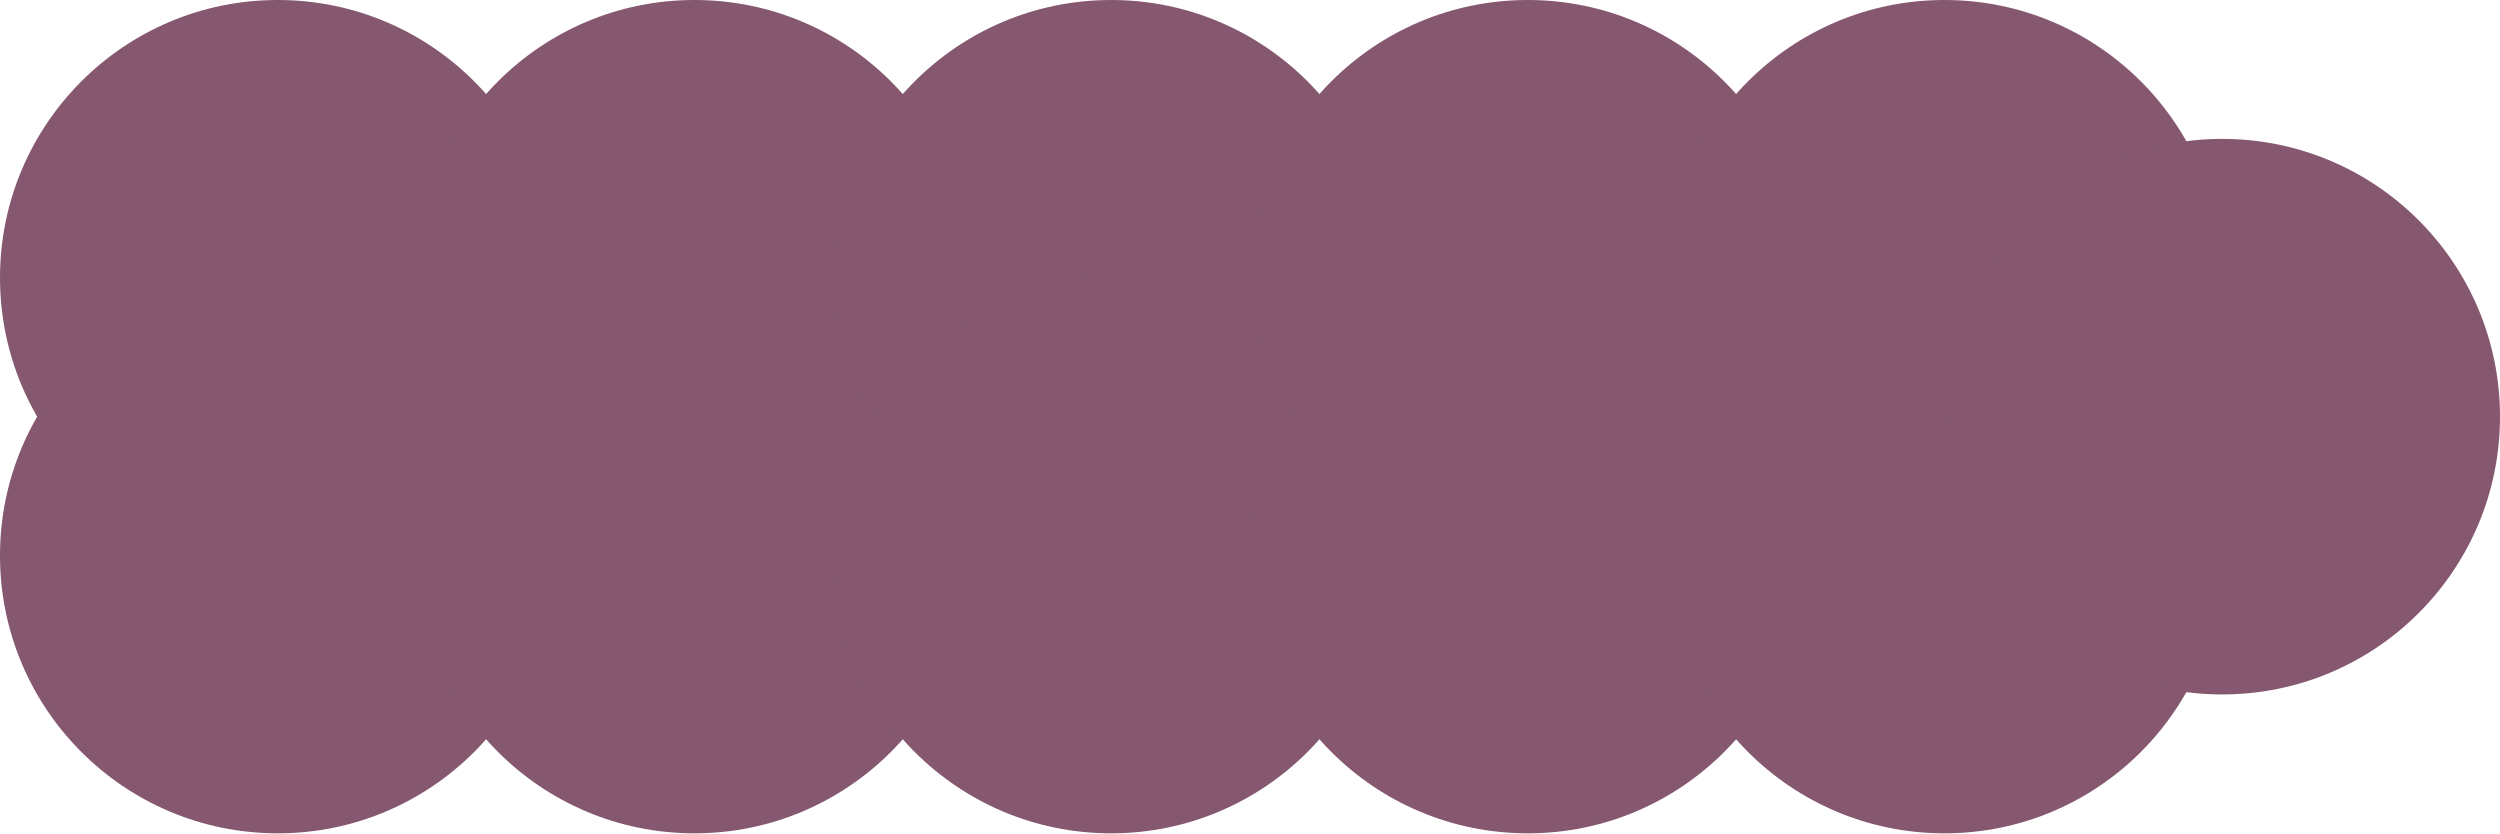
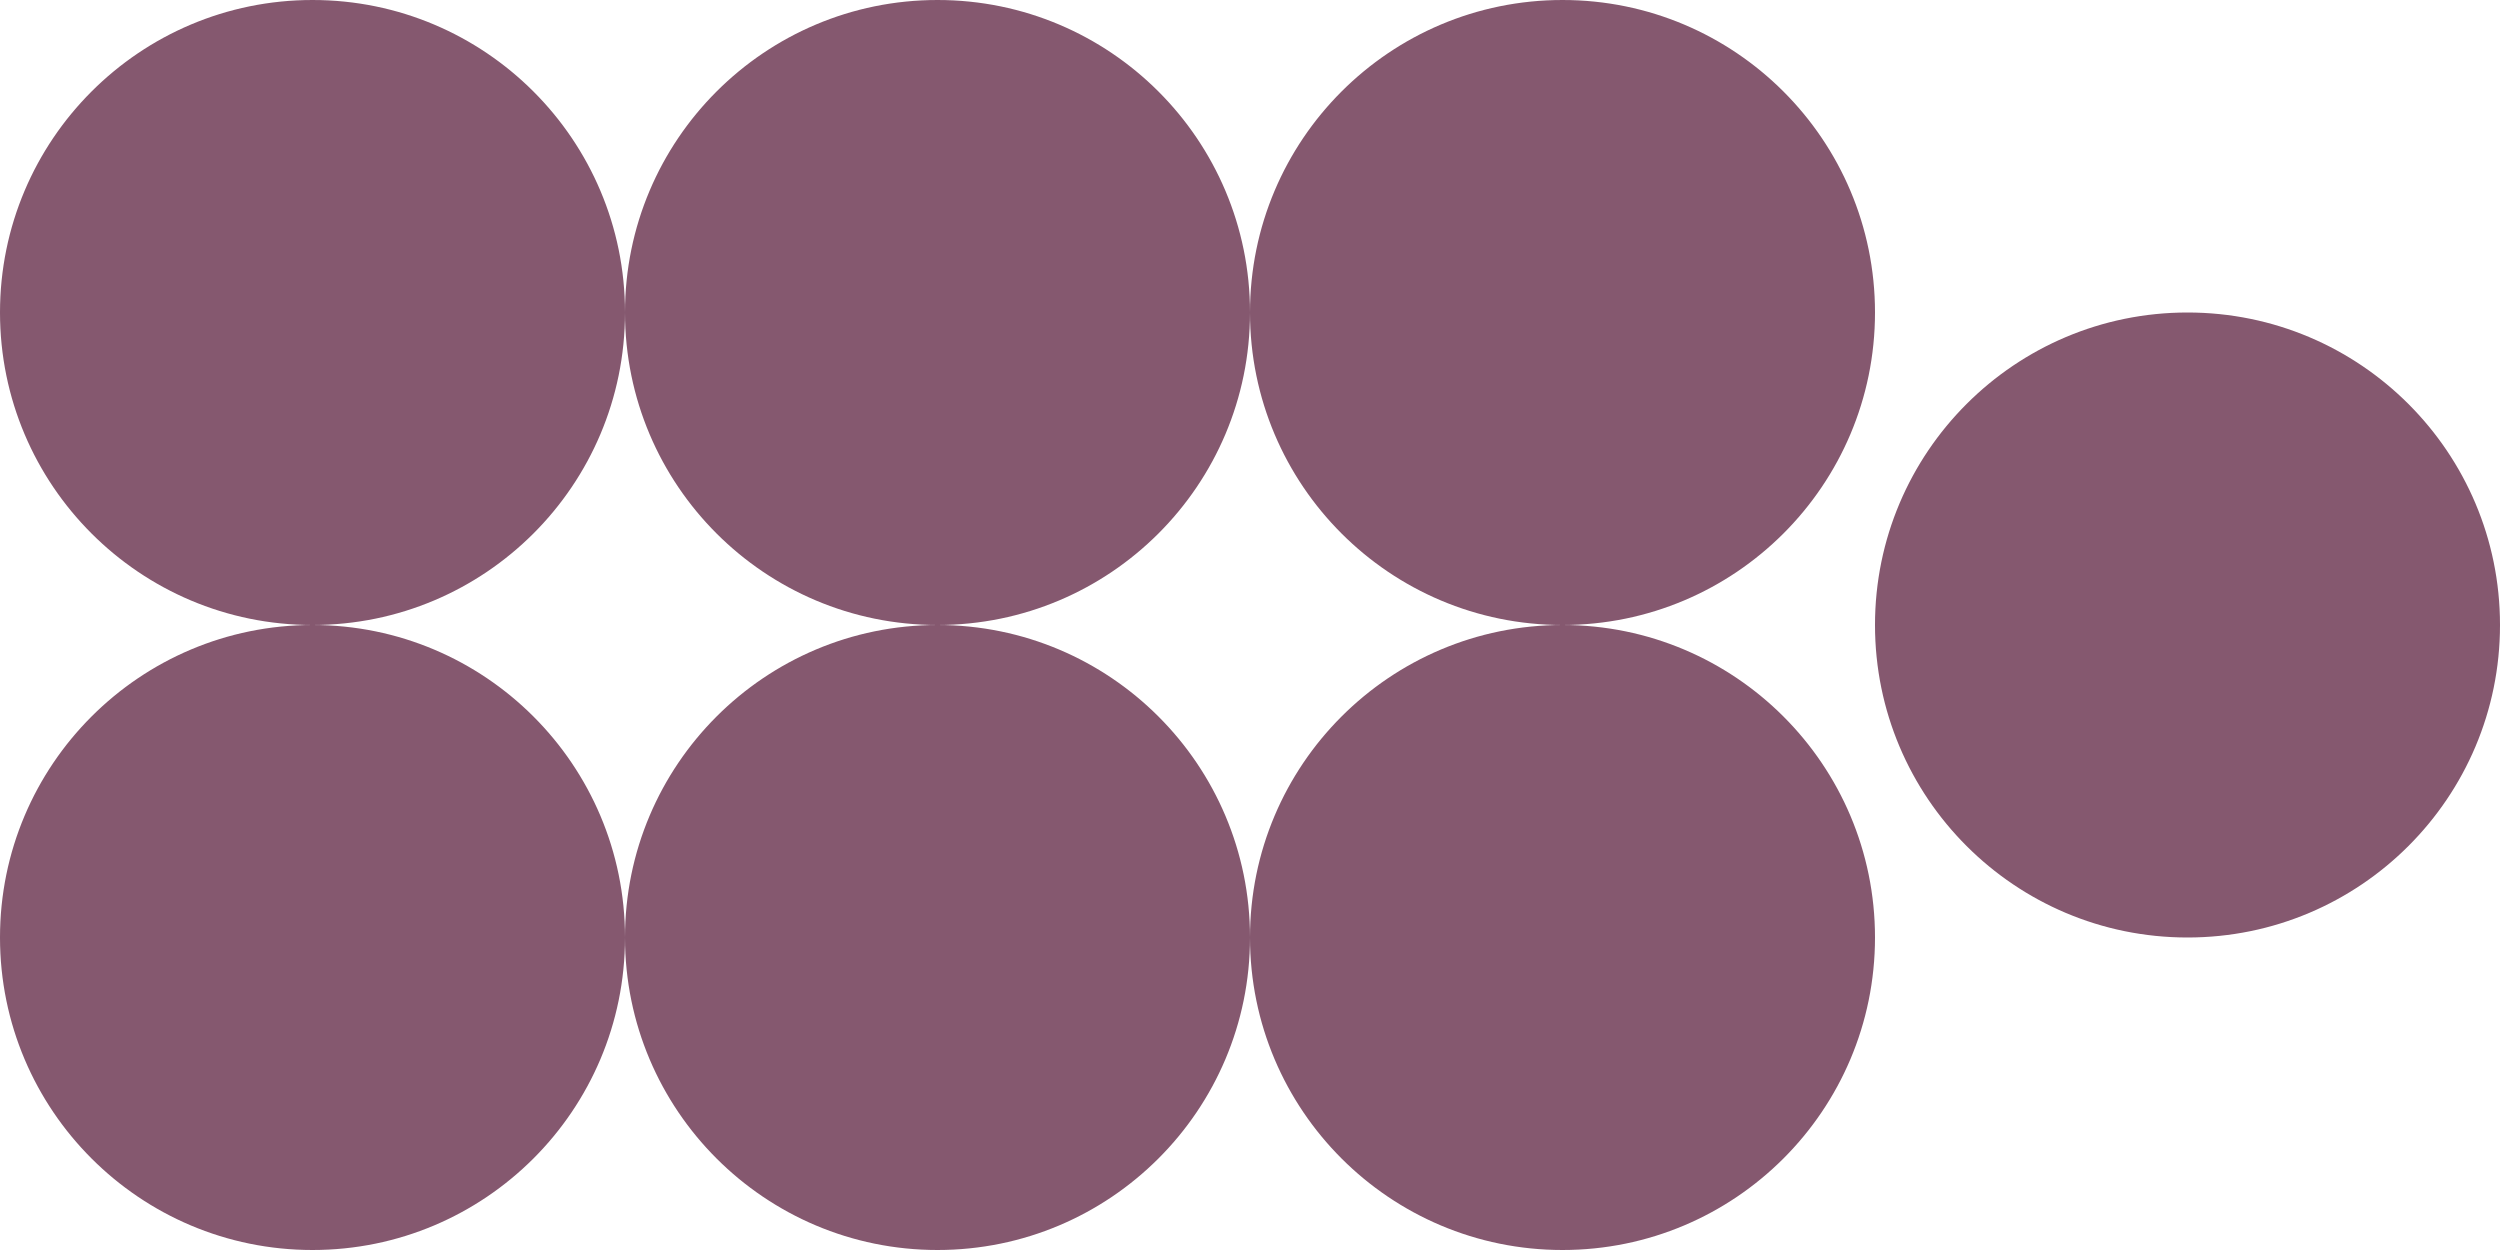
- <svg xmlns="http://www.w3.org/2000/svg" preserveAspectRatio="none" overflow="visible" style="display: block;" width="18" height="6" viewBox="0 0 18 6" fill="none">
+ <svg xmlns="http://www.w3.org/2000/svg" preserveAspectRatio="none" overflow="visible" style="display: block;" width="16" height="8" viewBox="0 0 16 8" fill="none">
  <g id="Group 45">
    <circle id="Ellipse 28708" cx="2" cy="2" r="2" fill="#85586F" />
-     <circle id="Ellipse 28713" cx="2" cy="4" r="2" fill="#85586F" />
-     <circle id="Ellipse 28709" cx="5" cy="2" r="2" fill="#85586F" />
-     <circle id="Ellipse 28714" cx="5" cy="4" r="2" fill="#85586F" />
-     <circle id="Ellipse 28710" cx="8" cy="2" r="2" fill="#85586F" />
-     <circle id="Ellipse 28715" cx="8" cy="4" r="2" fill="#85586F" />
-     <circle id="Ellipse 28711" cx="11" cy="2" r="2" fill="#85586F" />
-     <circle id="Ellipse 28716" cx="11" cy="4" r="2" fill="#85586F" />
-     <circle id="Ellipse 28712" cx="14" cy="2" r="2" fill="#85586F" />
-     <circle id="Ellipse 28717" cx="14" cy="4" r="2" fill="#85586F" />
-     <circle id="Ellipse 28718" cx="16" cy="3" r="2" fill="#85586F" />
+     <circle id="Ellipse 28713" cx="2" cy="6" r="2" fill="#85586F" />
+     <circle id="Ellipse 28709" cx="6" cy="2" r="2" fill="#85586F" />
+     <circle id="Ellipse 28714" cx="6" cy="6" r="2" fill="#85586F" />
+     <circle id="Ellipse 28711" cx="10" cy="2" r="2" fill="#85586F" />
+     <circle id="Ellipse 28716" cx="10" cy="6" r="2" fill="#85586F" />
+     <circle id="Ellipse 28718" cx="14" cy="4" r="2" fill="#85586F" />
  </g>
</svg>
